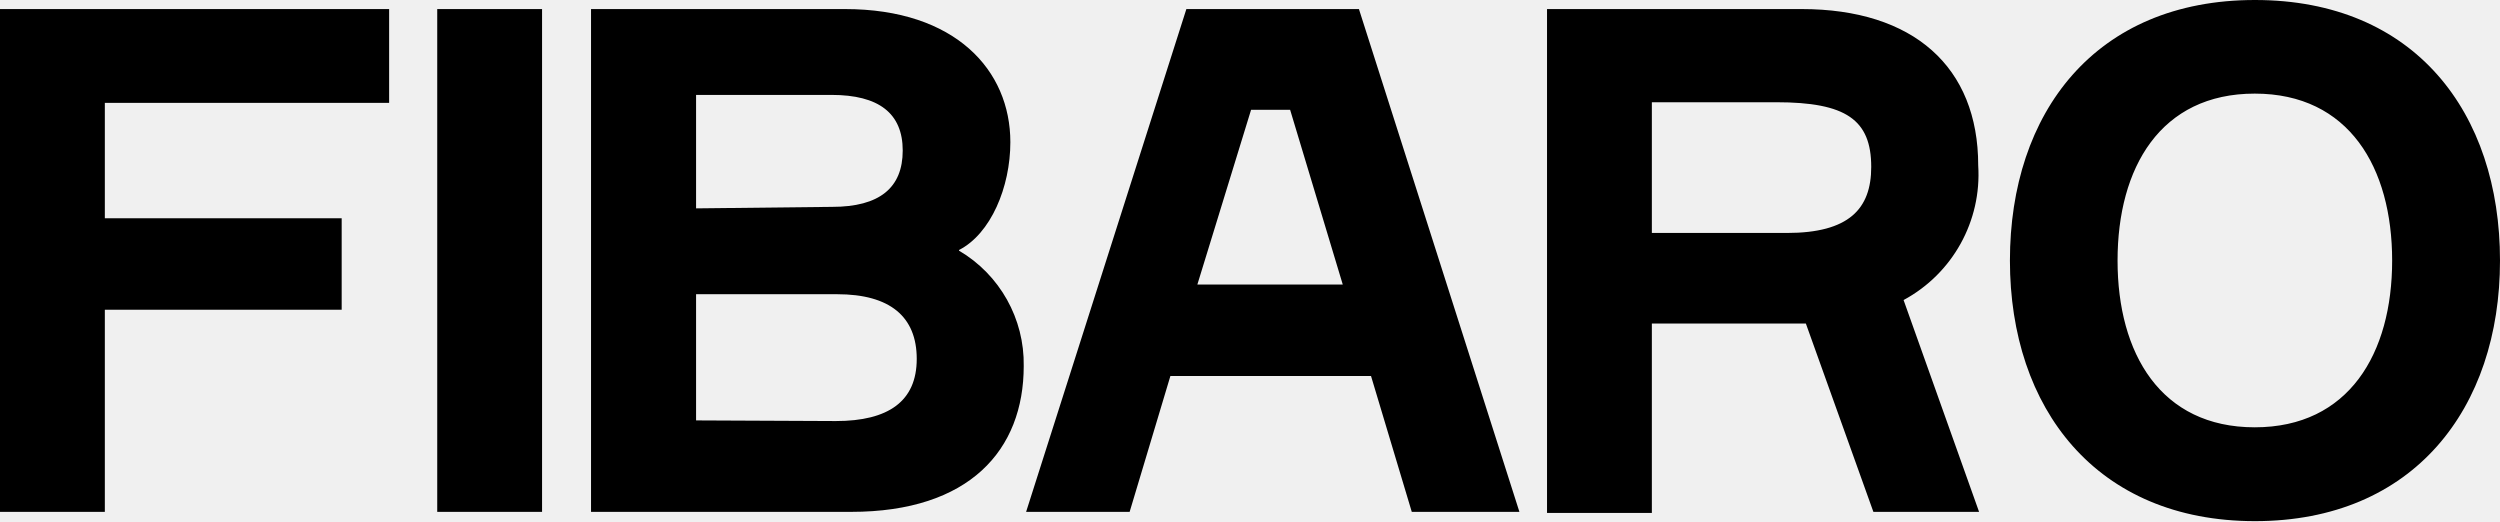
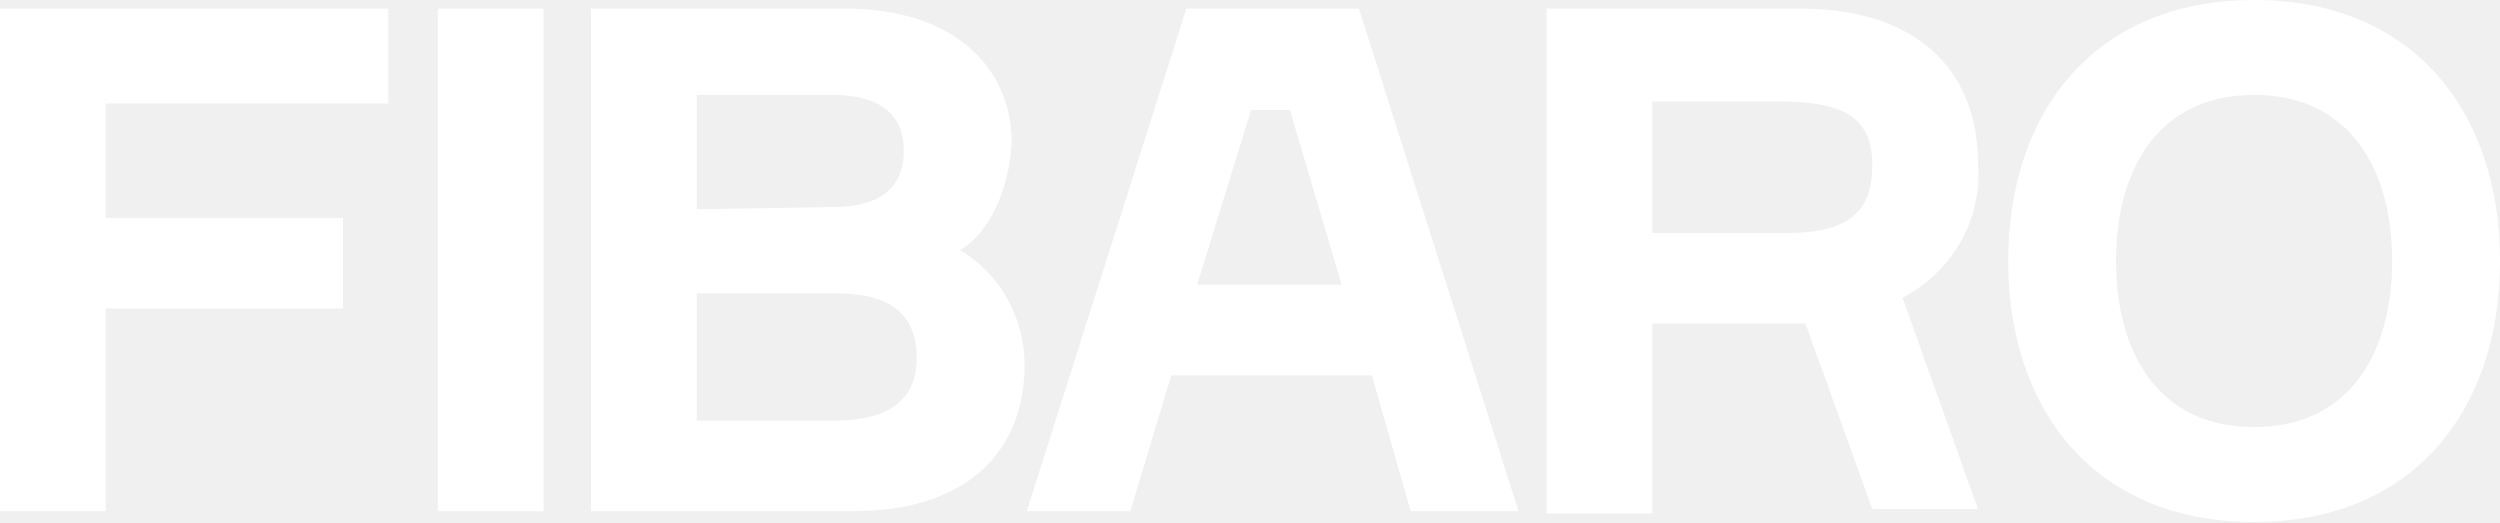
- <svg xmlns="http://www.w3.org/2000/svg" viewBox="0 0 115.9 24.16">
-   <g data-name="Warstwa 1">
-     <path d="M0 .42v23.31h4.86v-9.37h10.98v-4.24H4.86V4.77h13.18V.42H0zM20.27.42h4.86v23.31h-4.86zM44.46 11.62a6.09 6.09 0 0 1 3 5.35c0 3.89-2.51 6.76-8 6.76H27.4V.42h11.77c5.13 0 7.67 2.84 7.67 6.17 0 2.09-.91 4.25-2.38 5m-5.88-2c2.19 0 3.27-.88 3.27-2.61s-1.11-2.58-3.3-2.58h-6.28v5.26zm.17 9.93c2.44 0 3.75-.92 3.75-2.88s-1.24-3-3.69-3h-6.54v5.85zM83.52.42c5.19 0 8.19 2.68 8.19 7.25a6.61 6.61 0 0 1-3.46 6.24l3.5 9.82h-4.9L83.72 15h-7.14v8.78h-4.86V.42zM76.58 10.8h6.26c2.87 0 3.91-1.11 3.91-3.06 0-2.19-1.17-3-4.4-3h-5.77zM115.9 12.08c0 6.85-4 12.08-11.36 12.08s-11.36-5.23-11.36-12.08S97.13 0 104.54 0s11.36 5.22 11.36 12.08m-5 0c0-4.31-2-7.74-6.37-7.74s-6.36 3.43-6.36 7.74 2 7.73 6.36 7.73 6.37-3.42 6.37-7.73M63.56 17.43h-9.3l-1.89 6.3h-4.8L55 .42h8l7.44 23.31h-4.99zm-8.05-4.24h6.74l-2.44-8.1H58z" />
+ <svg xmlns="http://www.w3.org/2000/svg" version="1.1" id="Layer_1" x="0px" y="0px" viewBox="0 0 115.9 24.2" style="enable-background:new 0 0 115.9 24.2;" xml:space="preserve">
+   <style type="text/css">
+ 	.st0{fill:#FFFFFF;}
+ </style>
+   <g>
+     <path class="st0" d="M0,0.4v23.3h4.9v-9.4h11v-4.2h-11V4.8H18V0.4H0z M20.3,0.4h4.9v23.3h-4.9V0.4z M44.5,11.6c1.9,1.1,3,3.2,3,5.3   c0,3.9-2.5,6.8-8,6.8H27.4V0.4h11.8c5.1,0,7.7,2.8,7.7,6.2C46.8,8.7,45.9,10.8,44.5,11.6 M38.6,9.6c2.2,0,3.3-0.9,3.3-2.6   s-1.1-2.6-3.3-2.6h-6.3v5.3L38.6,9.6z M38.7,19.5c2.4,0,3.8-0.9,3.8-2.9s-1.2-3-3.7-3h-6.5v5.9L38.7,19.5z M83.5,0.4   c5.2,0,8.2,2.7,8.2,7.2c0.2,2.6-1.2,5-3.5,6.2l3.5,9.8h-4.9L83.7,15h-7.1v8.8h-4.9V0.4H83.5z M76.6,10.8h6.3c2.9,0,3.9-1.1,3.9-3.1   c0-2.2-1.2-3-4.4-3h-5.8L76.6,10.8z M115.9,12.1c0,6.9-4,12.1-11.4,12.1s-11.4-5.2-11.4-12.1S97.1,0,104.5,0S115.9,5.2,115.9,12.1    M110.9,12.1c0-4.3-2-7.7-6.4-7.7s-6.4,3.4-6.4,7.7s2,7.7,6.4,7.7S110.9,16.4,110.9,12.1 M63.6,17.4h-9.3l-1.9,6.3h-4.8L55,0.4h8   l7.4,23.3h-5L63.6,17.4z M55.5,13.2h6.7l-2.4-8.1H58L55.5,13.2z" />
  </g>
</svg>
